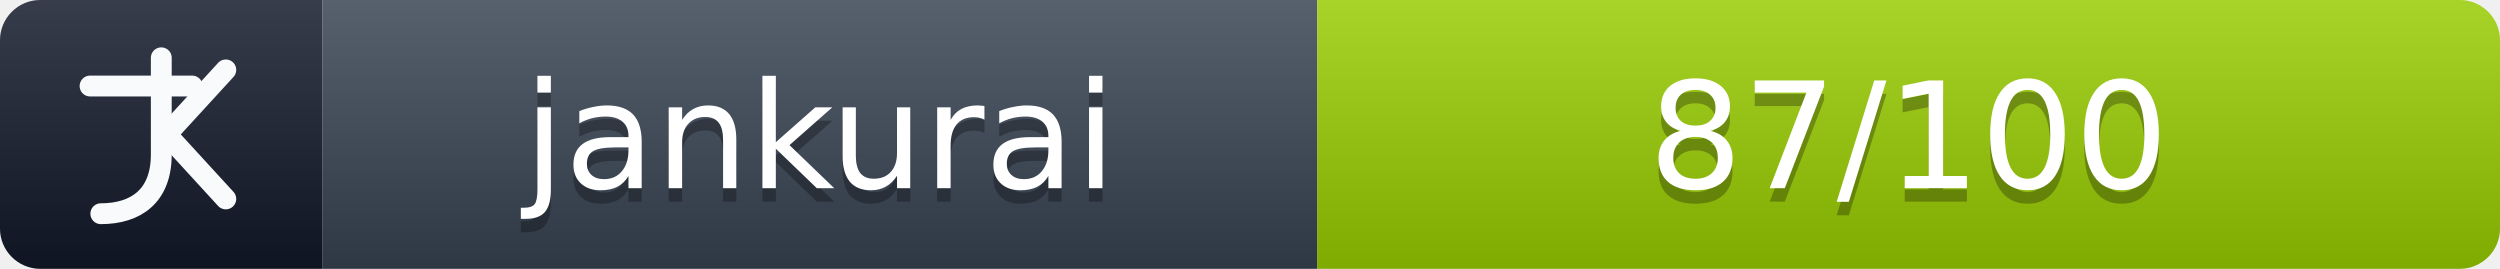
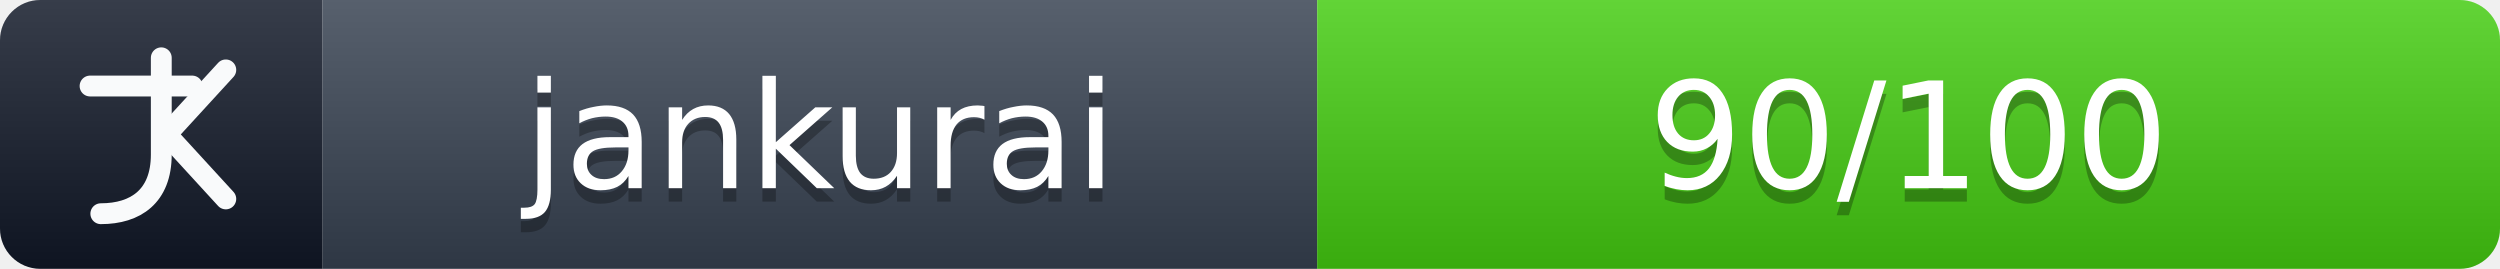
- <svg xmlns="http://www.w3.org/2000/svg" width="186" height="20" role="img" aria-label="Jankurai score: 87/100 (pass)">
+ <svg xmlns="http://www.w3.org/2000/svg" width="186" height="20" role="img" aria-label="Jankurai score: 90/100 (advisory)">
  <linearGradient id="jankurai-badge-shadow" x2="0" y2="100%">
    <stop offset="0" stop-color="#fff" stop-opacity=".16" />
    <stop offset="1" stop-color="#000" stop-opacity=".16" />
  </linearGradient>
  <clipPath id="jankurai-round">
    <rect width="186" height="20" rx="3" fill="#fff" />
  </clipPath>
  <g clip-path="url(#jankurai-round)">
    <rect width="24" height="20" fill="#111827" />
    <rect x="24" width="74" height="20" fill="#374151" />
-     <rect x="98" width="88" height="20" fill="#97ca00" />
+     <rect x="98" width="88" height="20" fill="#4c1" />
    <rect width="186" height="20" fill="url(#jankurai-badge-shadow)" />
  </g>
  <g fill="none" stroke="#f9fafb" stroke-width="1.55" stroke-linecap="round" stroke-linejoin="round">
    <path d="M12 4.3v7.2c0 3.1-1.9 4.4-4.5 4.4" />
    <path d="M16.8 5.2 12.4 10l4.4 4.8" />
    <path d="M6.7 6.4h7.6" />
  </g>
  <g fill="#fff" text-anchor="middle" font-family="Verdana,DejaVu Sans,sans-serif" font-size="11">
    <text x="61" y="15" fill="#010101" fill-opacity=".28">jankurai</text>
    <text x="61" y="14">jankurai</text>
-     <text x="142" y="15" fill="#010101" fill-opacity=".28">87/100</text>
-     <text x="142" y="14">87/100</text>
+     <text x="142" y="15" fill="#010101" fill-opacity=".28">90/100</text>
+     <text x="142" y="14">90/100</text>
  </g>
</svg>
